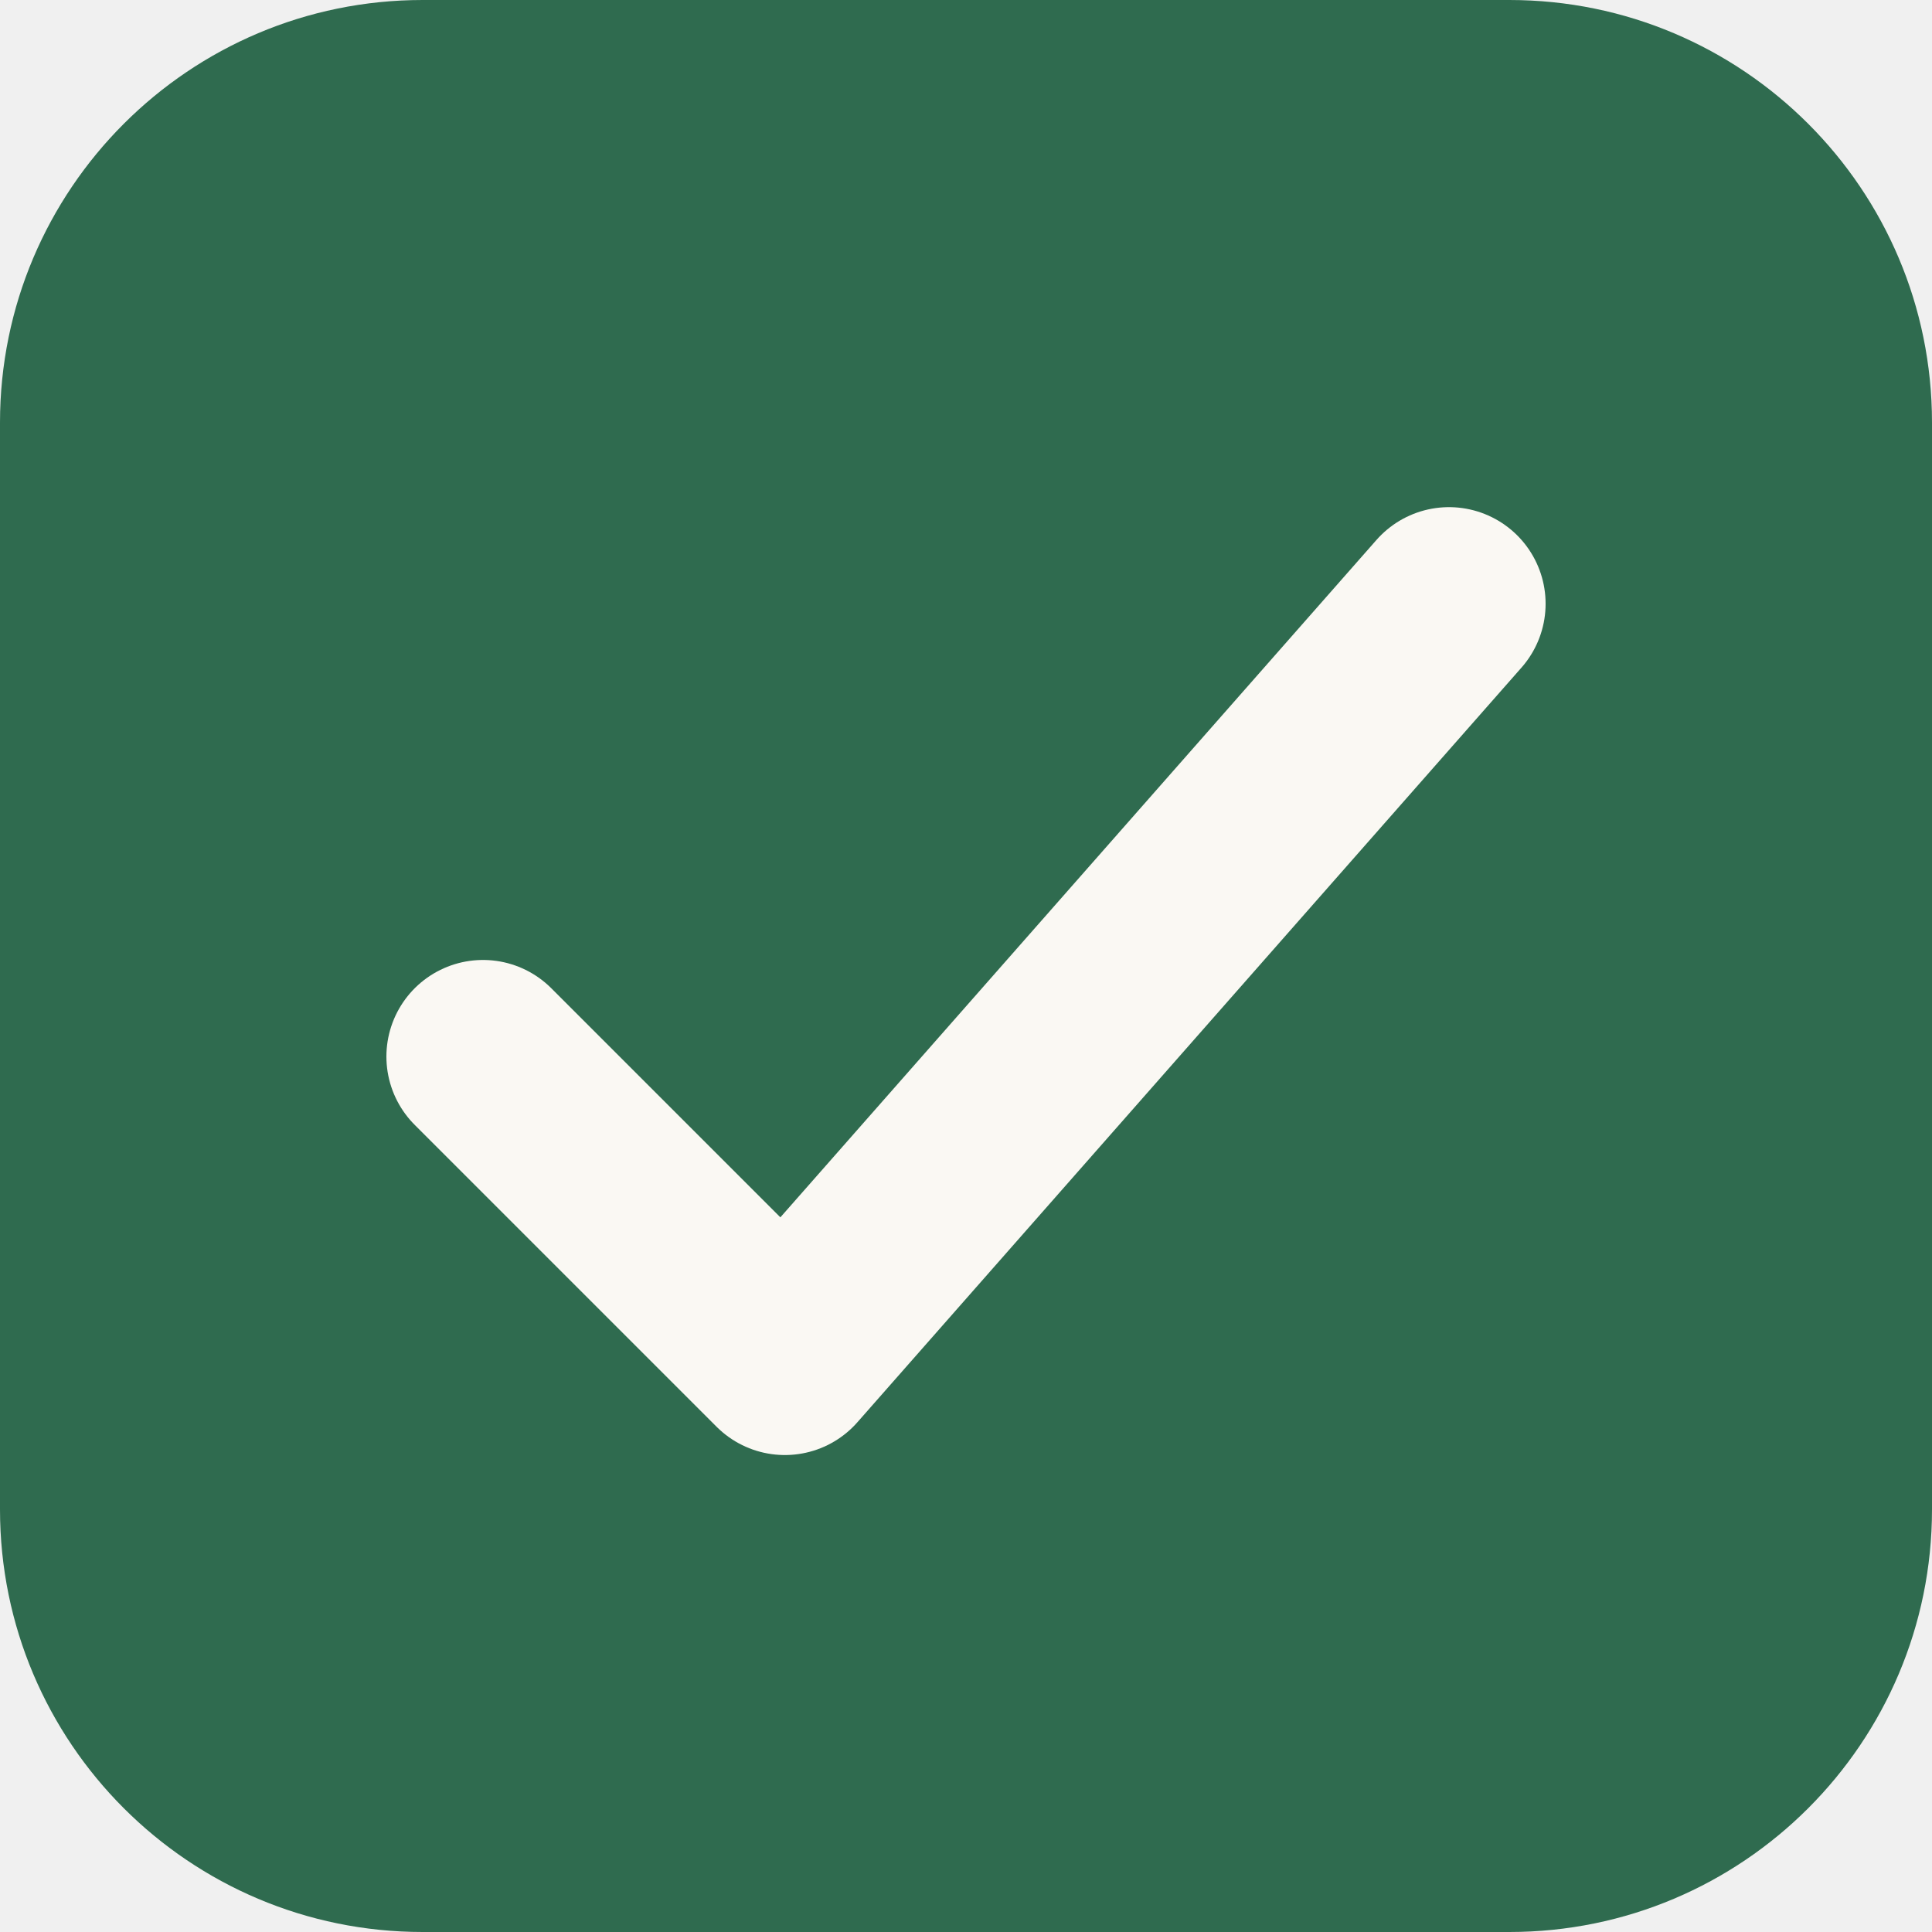
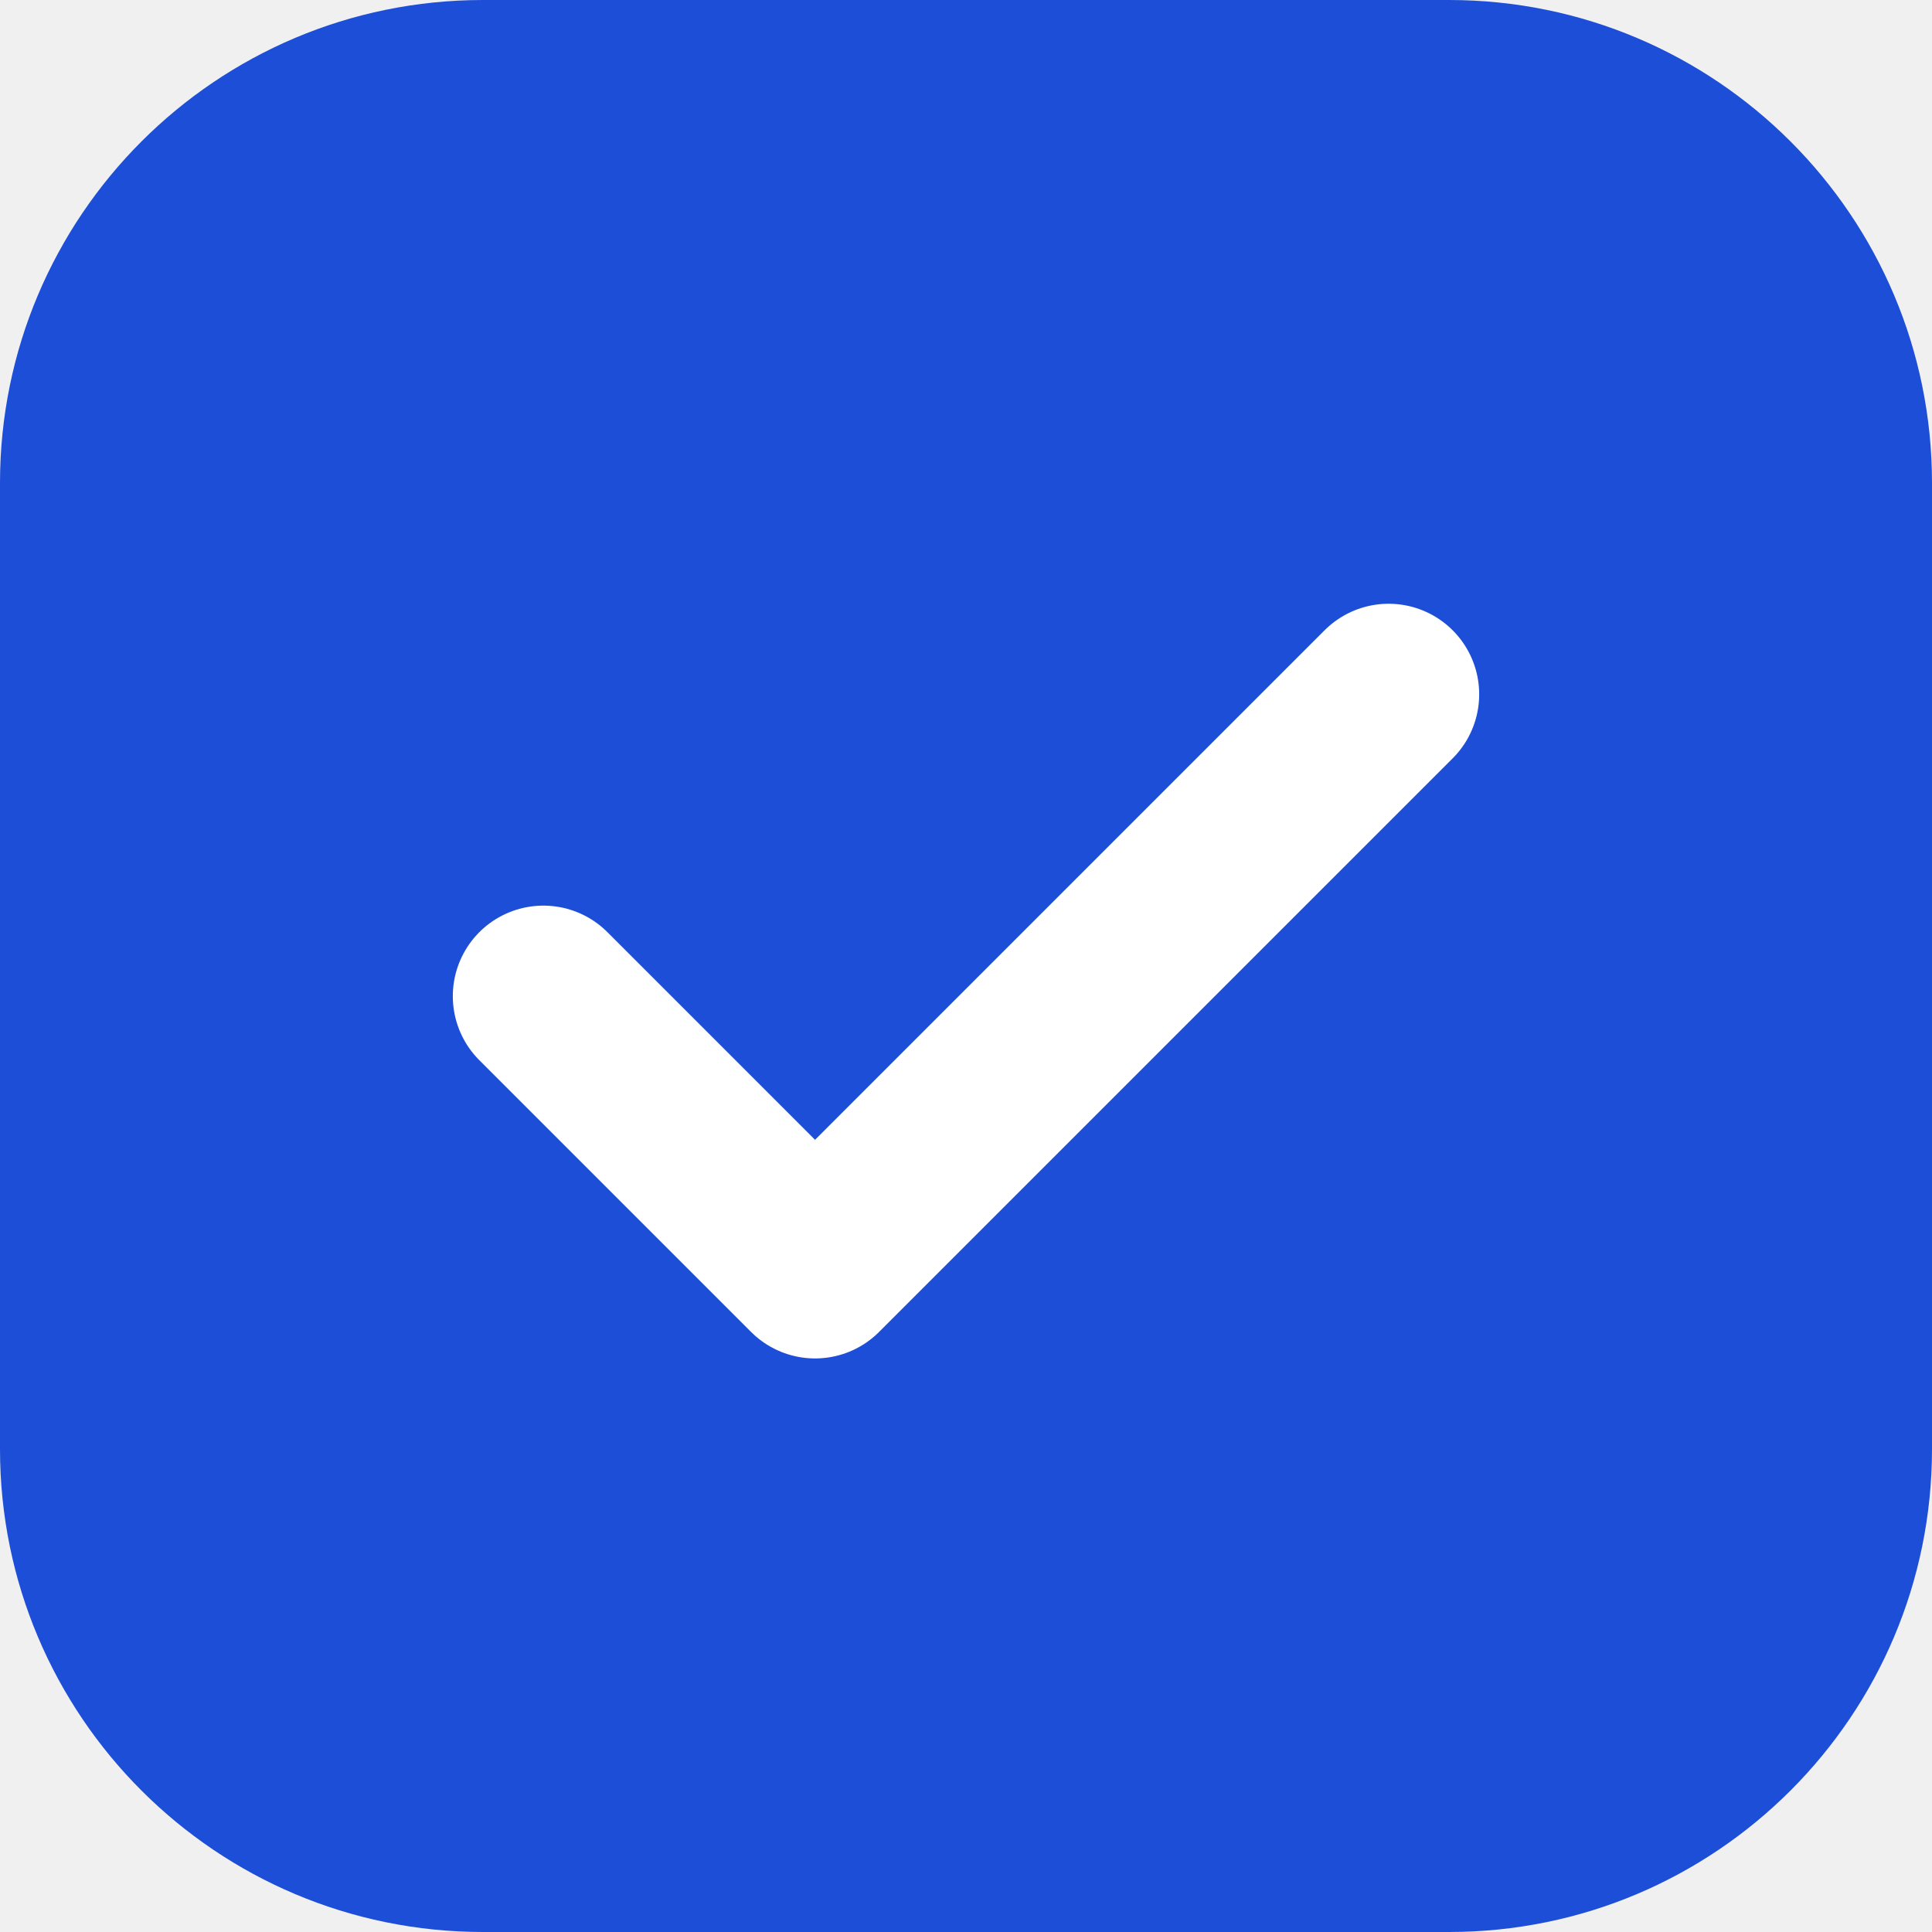
<svg xmlns="http://www.w3.org/2000/svg" viewBox="0 0 32 32">
-   <rect width="32" height="32" rx="7" fill="#2F6B4F" />
-   <path d="M8 17.5l5 5L24 10" stroke="#FAF8F3" stroke-width="3.2" fill="none" stroke-linecap="round" stroke-linejoin="round" />
+   <rect width="32" height="32" rx="8" fill="#1D4ED8" />
+   <path d="M9 16.5l4.5 4.5L23 11.5" stroke="#fff" stroke-width="3" fill="none" stroke-linecap="round" stroke-linejoin="round" />
</svg>
